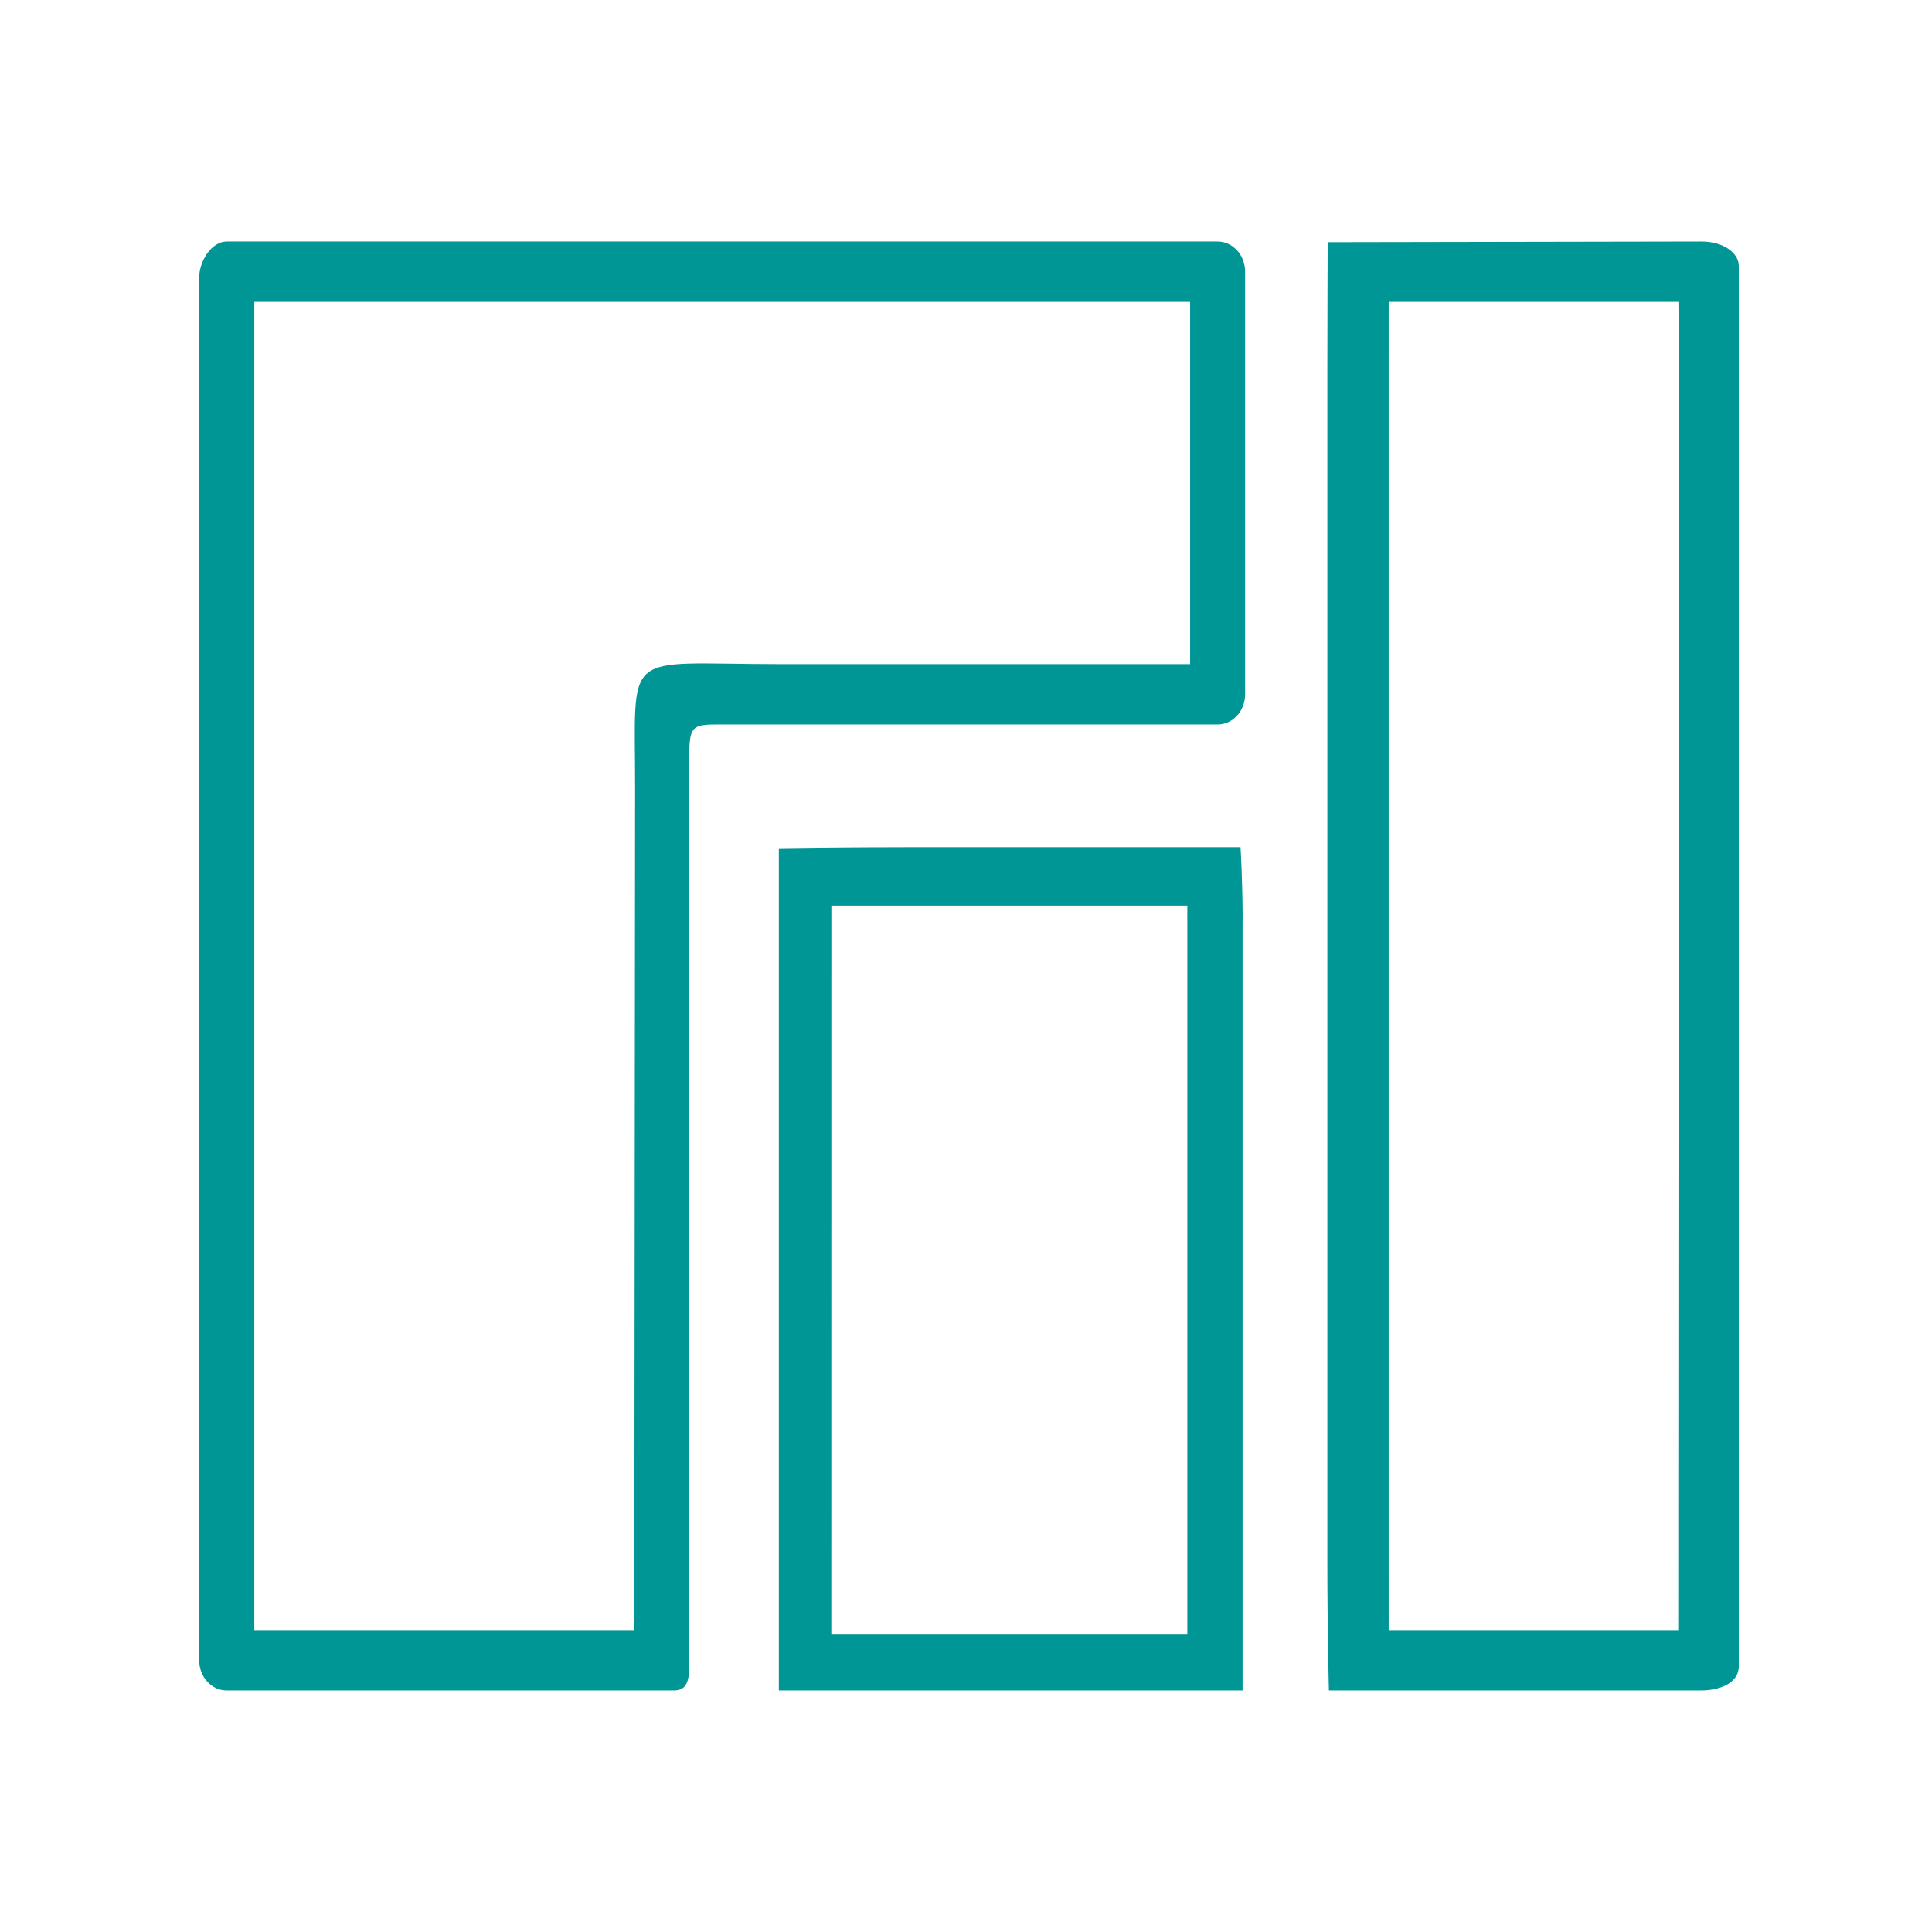
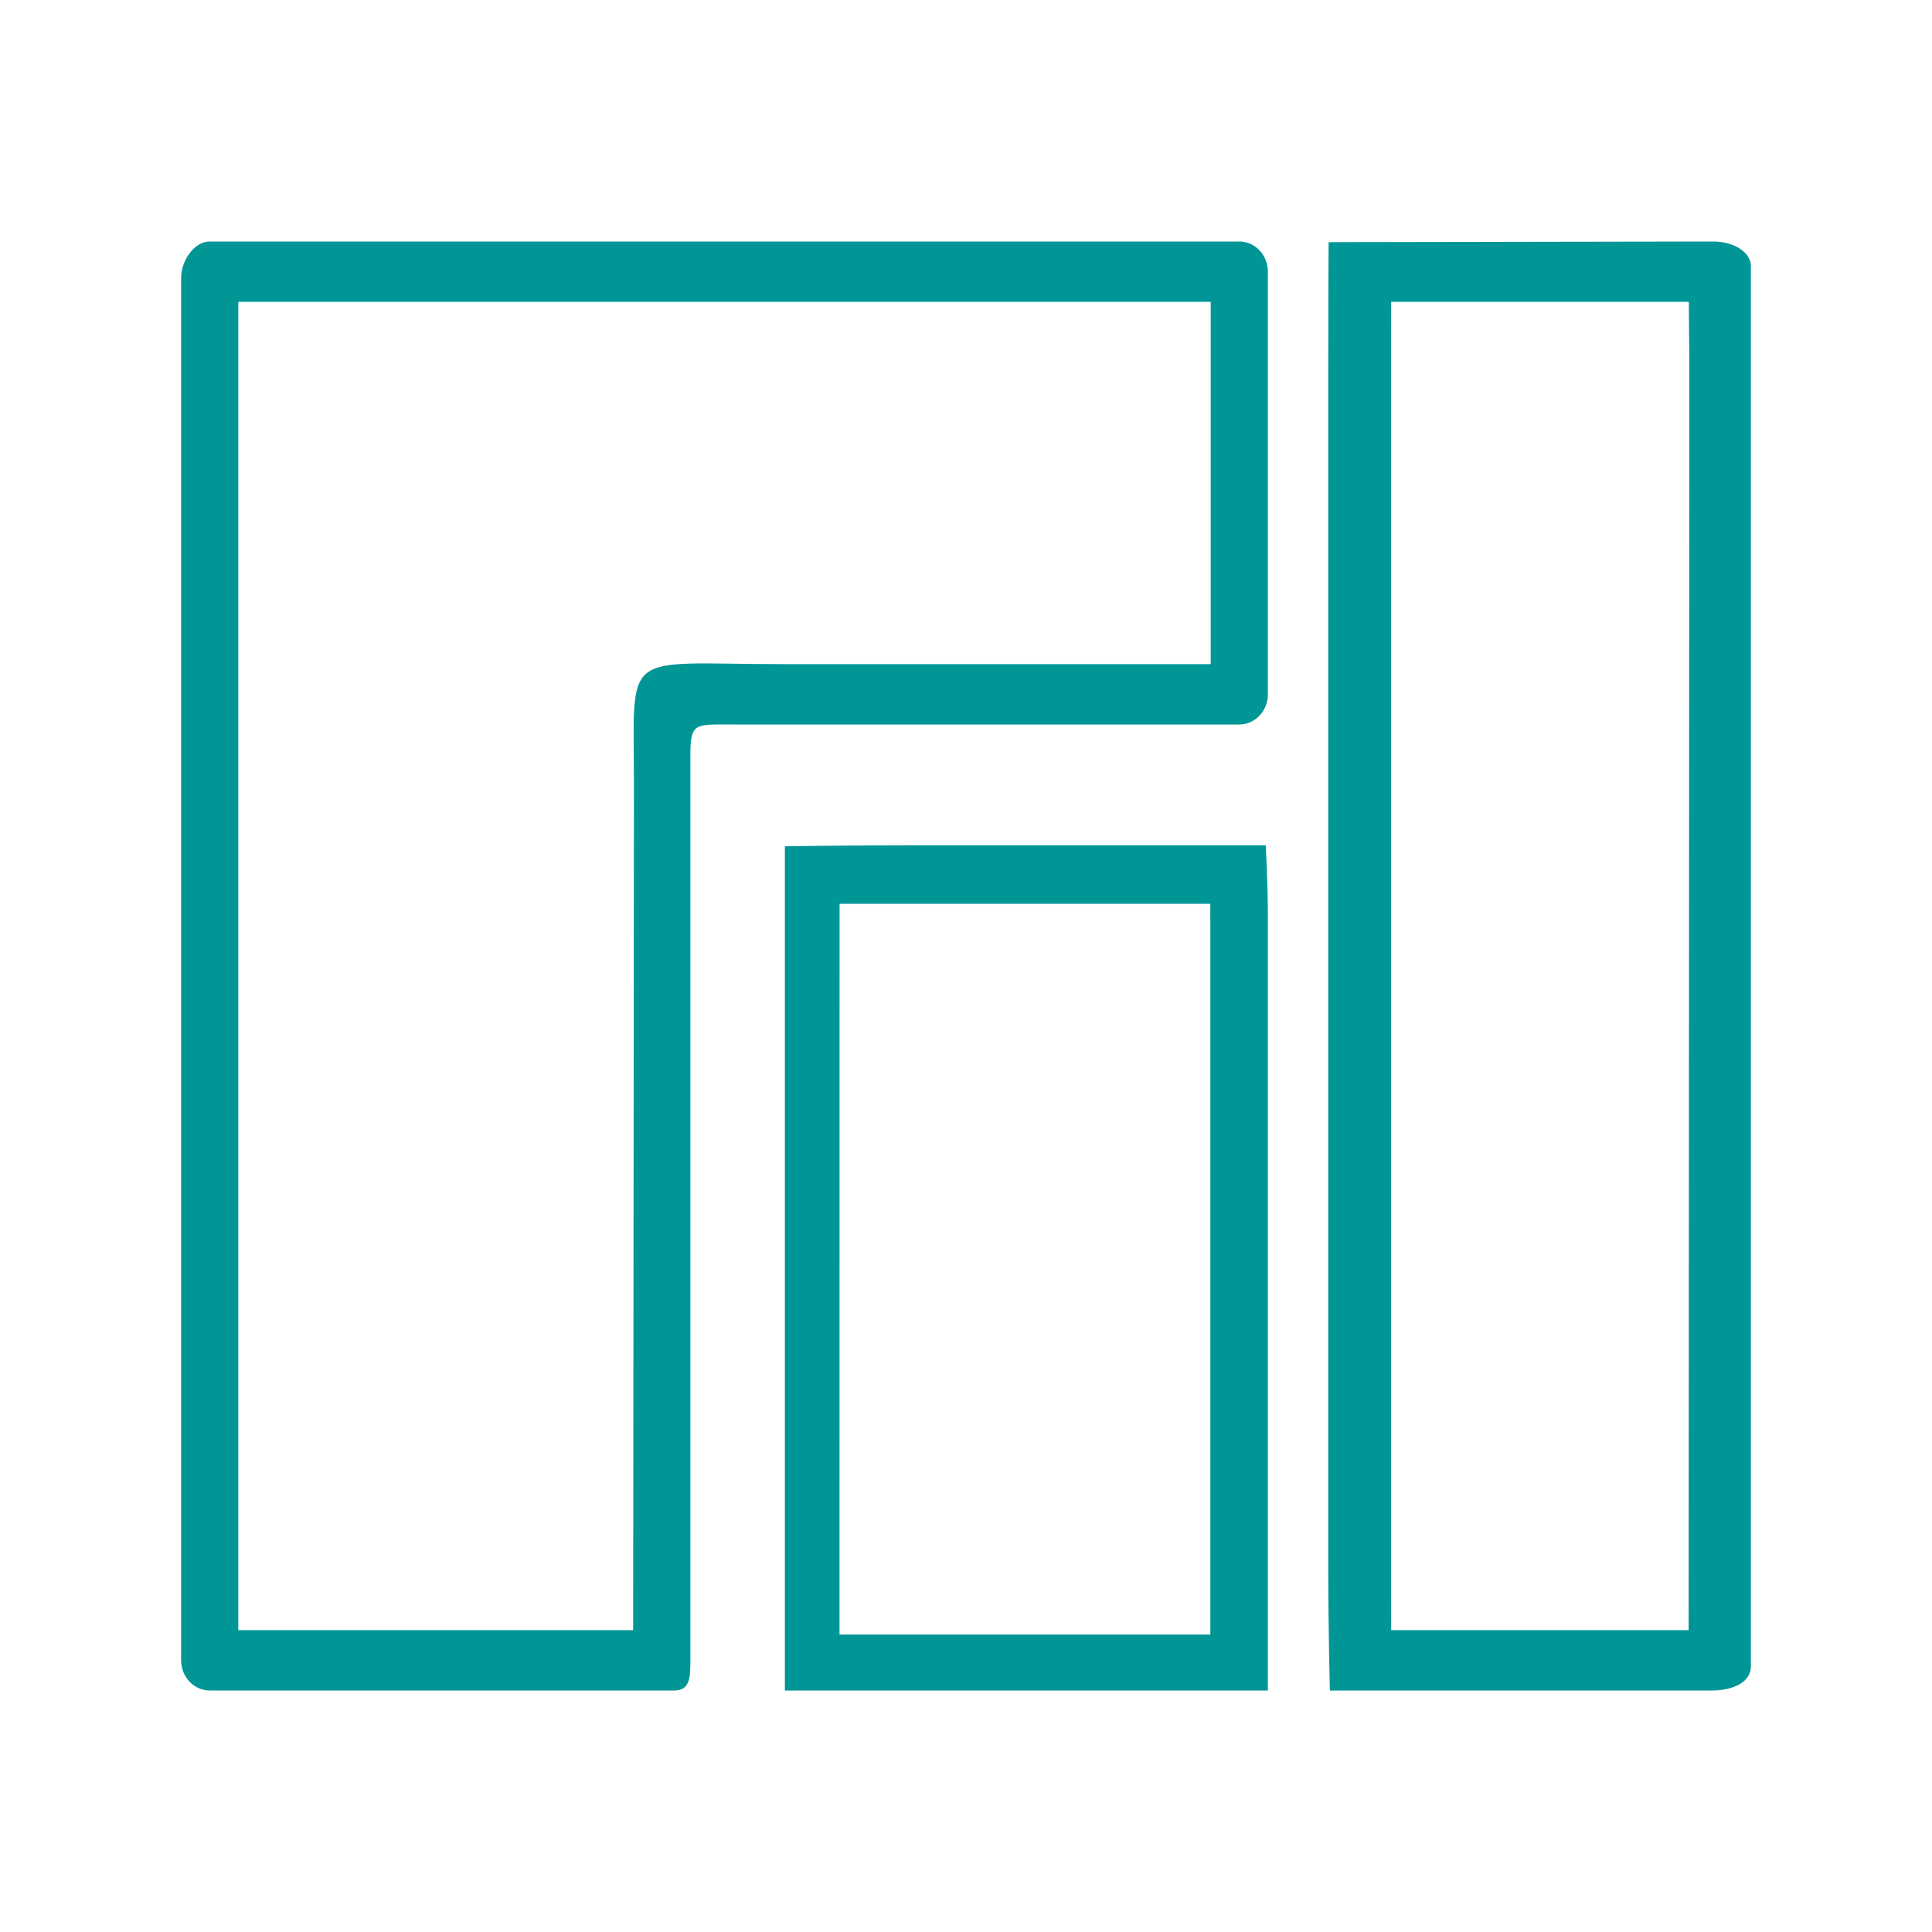
<svg xmlns="http://www.w3.org/2000/svg" width="32" height="32" version="1" id="svg12">
  <defs id="defs16" />
-   <g id="manjaro-settings-manager" transform="translate(-33.46378,10.00196)">
-     <rect style="opacity:0.001" width="32" height="32" x="33.464" y="-10.002" id="rect7" />
-     <path d="m 54.087,-5.502 v 7 c 0,0.276 -0.204,0.5 -0.456,0.5 h -8.103 c -0.567,0 -0.647,-0.032 -0.647,0.5 V 17.498 c 0,0.276 -0.004,0.5 -0.256,0.5 h -7.406 c -0.252,0 -0.456,-0.224 -0.456,-0.5 V -5.402 c 0,-0.276 0.204,-0.6 0.456,-0.6 h 16.412 c 0.252,0 0.456,0.224 0.456,0.5 z M 53.176,0.998 V -5.002 H 37.676 V 16.998 h 6.294 l 0.013,-13.95 c 0.002,-2.34 -0.24,-2.05 2.366,-2.05 z" id="path2" style="fill:#009696;fill-opacity:1;stroke-width:0.955" />
-     <path class="fil0" d="M 54.045,5.254 V 17.998 H 51.814 48.627 46.364 V 4.048 c 0,0 1.02,-0.017 2.263,-0.017 h 5.384 c 0,0 0.035,0.559 0.035,1.223 z m -0.915,0 v 11.565 0.254 h -5.897 v -0.254 l 10e-4,-11.821 h 1.393 4.503 l -10e-4,0.256 z" id="path6" style="fill:#009696;fill-opacity:1;fill-rule:evenodd;stroke-width:0.024;image-rendering:optimizeQuality;shape-rendering:geometricPrecision;text-rendering:geometricPrecision" />
-     <path class="fil0" d="M 62.264,-3.891 V 17.6 c 0,0.256 -0.279,0.398 -0.633,0.398 h -6.156 c 0,0 -0.026,-0.969 -0.026,-2.133 V -3.891 c 0,-1.134 0.006,-2.1 0.006,-2.1 l 6.19,-0.011 c 0.375,-6.75e-4 0.622,0.198 0.619,0.408 z m -0.992,-0.086 -0.011,20.975 h -0.993 -3.803 l -4.97e-4,-1.132 V -3.891 c 0,-0.567 4.97e-4,-1.111 4.97e-4,-1.111 h 4.799 v 0 z" id="path6-7" style="fill:#009696;fill-opacity:1;fill-rule:evenodd;stroke-width:0.029;image-rendering:optimizeQuality;shape-rendering:geometricPrecision;text-rendering:geometricPrecision" />
+   <g id="manjaro-settings-manager">
+     <rect style="opacity:0.001" width="32" height="32" x="4.494629e-07" y="6.0302739e-08" id="rect7" />
+     <path d="m 21,4.5 v 7 c 0,0.276 -0.212,0.5 -0.474,0.5 h -8.419 c -0.589,0 -0.672,-0.032 -0.672,0.5 v 15 c 0,0.276 -0.004,0.5 -0.266,0.5 H 3.474 C 3.212,28 3,27.776 3,27.5 V 4.6 C 3,4.324 3.212,4 3.474,4 H 20.526 C 20.788,4 21,4.224 21,4.5 Z M 20.053,11 V 5 H 3.947 V 27 h 6.54 l 0.013,-13.95 c 0.002,-2.34 -0.249,-2.05 2.459,-2.05 z" id="path2" style="fill:#009696;fill-opacity:1;stroke-width:0.973" />
+     <path class="fil0" d="M 21,15.226 V 28 H 18.676 15.357 13 V 14.017 c 0,0 1.062,-0.017 2.357,-0.017 h 5.607 c 0,0 0.036,0.56 0.036,1.226 z m -0.953,0 v 11.593 0.255 h -6.142 v -0.255 l 9.9e-4,-11.849 h 1.451 4.69 l -9.9e-4,0.257 z" id="path6" style="fill:#009696;fill-opacity:1;fill-rule:evenodd;stroke-width:0.024;image-rendering:optimizeQuality;shape-rendering:geometricPrecision;text-rendering:geometricPrecision" />
+     <path class="fil0" d="M 29,6.111 V 27.602 c 0,0.256 -0.286,0.398 -0.65,0.398 H 22.027 c 0,0 -0.027,-0.969 -0.027,-2.133 V 6.111 c 0,-1.134 0.006,-2.1 0.006,-2.1 l 6.358,-0.011 c 0.385,-6.75e-4 0.639,0.198 0.636,0.408 z m -1.019,-0.086 -0.012,20.975 h -1.02 -3.907 l -5.12e-4,-1.132 V 6.111 c 0,-0.567 5.12e-4,-1.111 5.12e-4,-1.111 h 4.93 v 0 z" id="path6-7" style="fill:#009696;fill-opacity:1;fill-rule:evenodd;stroke-width:0.029;image-rendering:optimizeQuality;shape-rendering:geometricPrecision;text-rendering:geometricPrecision" />
  </g>
-   <g id="22-22-manjaro-settings-manager">
+   <g id="22-22-manjaro-settings-manager" transform="translate(0.4999996)">
    <rect style="opacity:0.001" width="22" height="22" x="-33.464" y="10.002" id="rect2" />
-     <path d="m -19.515,13.335 v 4.667 c 0,0.184 -0.136,0.333 -0.304,0.333 h -5.402 c -0.378,0 -0.431,-0.021 -0.431,0.333 v 10 c 0,0.184 -0.002,0.333 -0.171,0.333 h -4.937 c -0.168,0 -0.304,-0.149 -0.304,-0.333 V 13.402 c 0,-0.184 0.136,-0.4 0.304,-0.4 h 10.941 c 0.168,0 0.304,0.149 0.304,0.333 z m -0.608,4.333 v -4 h -10.333 v 14.667 h 4.196 l 0.01,-9.3 c 0.001,-1.56 -0.16,-1.367 1.577,-1.367 z" id="path2-2" style="fill:#009696;fill-opacity:1;stroke-width:0.637" />
-     <path class="fil0" d="m -19.543,20.506 v 8.496 h -1.487 -2.125 -1.509 v -9.3 c 0,0 0.68,-0.012 1.509,-0.012 h 3.589 c 0,0 0.023,0.373 0.023,0.815 z m -0.61,0 v 7.71 0.17 h -3.931 v -0.17 l 6.61e-4,-7.881 h 0.928 3.002 l -6.8e-4,0.171 z" id="path6-9" style="fill:#009696;fill-opacity:1;fill-rule:evenodd;stroke-width:0.016;image-rendering:optimizeQuality;shape-rendering:geometricPrecision;text-rendering:geometricPrecision" />
-     <path class="fil0" d="m -14.064,14.409 v 14.327 c 0,0.171 -0.186,0.265 -0.422,0.265 h -4.104 c 0,0 -0.017,-0.646 -0.017,-1.422 V 14.409 c 0,-0.756 0.003,-1.4 0.003,-1.4 l 4.127,-0.007 c 0.25,-4.51e-4 0.415,0.132 0.413,0.272 z m -0.661,-0.057 -0.009,13.983 h -0.662 -2.536 l -3.29e-4,-0.755 V 14.409 c 0,-0.378 3.29e-4,-0.741 3.29e-4,-0.741 h 3.199 v 0 z" id="path6-7-1" style="fill:#009696;fill-opacity:1;fill-rule:evenodd;stroke-width:0.019;image-rendering:optimizeQuality;shape-rendering:geometricPrecision;text-rendering:geometricPrecision" />
+     <path d="m -19.464,13.335 v 4.667 c 0,0.184 -0.141,0.333 -0.316,0.333 h -5.613 c -0.393,0 -0.448,-0.021 -0.448,0.333 v 10 c 0,0.184 -0.002,0.333 -0.177,0.333 h -5.13 c -0.174,0 -0.316,-0.149 -0.316,-0.333 V 13.402 c 0,-0.184 0.141,-0.4 0.316,-0.4 h 11.368 c 0.174,0 0.316,0.149 0.316,0.333 z m -0.632,4.333 V 13.669 H -30.832 v 14.667 h 4.36 l 0.01,-9.3 c 0.001,-1.56 -0.166,-1.367 1.639,-1.367 z" id="path2-2" style="fill:#009696;fill-opacity:1;stroke-width:0.649" />
+     <path class="fil0" d="m -19.502,20.79 v 8.212 h -1.627 -2.324 -1.65 v -8.989 c 0,0 0.744,-0.011 1.65,-0.011 h 3.925 c 0,0 0.025,0.36 0.025,0.788 z m -0.667,0 v 7.452 0.164 h -4.299 v -0.164 l 7.14e-4,-7.617 h 1.015 3.283 l -7.5e-4,0.165 z" id="path6-9" style="fill:#009696;fill-opacity:1;fill-rule:evenodd;stroke-width:0.016;image-rendering:optimizeQuality;shape-rendering:geometricPrecision;text-rendering:geometricPrecision" />
+     <path class="fil0" d="m -13.464,14.409 v 14.327 c 0,0.171 -0.204,0.265 -0.464,0.265 h -4.517 c 0,0 -0.019,-0.646 -0.019,-1.422 V 14.409 c 0,-0.756 0.004,-1.4 0.004,-1.4 l 4.541,-0.007 c 0.275,-4.51e-4 0.456,0.132 0.454,0.272 z m -0.728,-0.057 -0.01,13.983 h -0.729 -2.791 l -3.63e-4,-0.755 V 14.409 c 0,-0.378 3.63e-4,-0.741 3.63e-4,-0.741 h 3.521 v 0 z" id="path6-7-1" style="fill:#009696;fill-opacity:1;fill-rule:evenodd;stroke-width:0.02;image-rendering:optimizeQuality;shape-rendering:geometricPrecision;text-rendering:geometricPrecision" />
  </g>
</svg>
